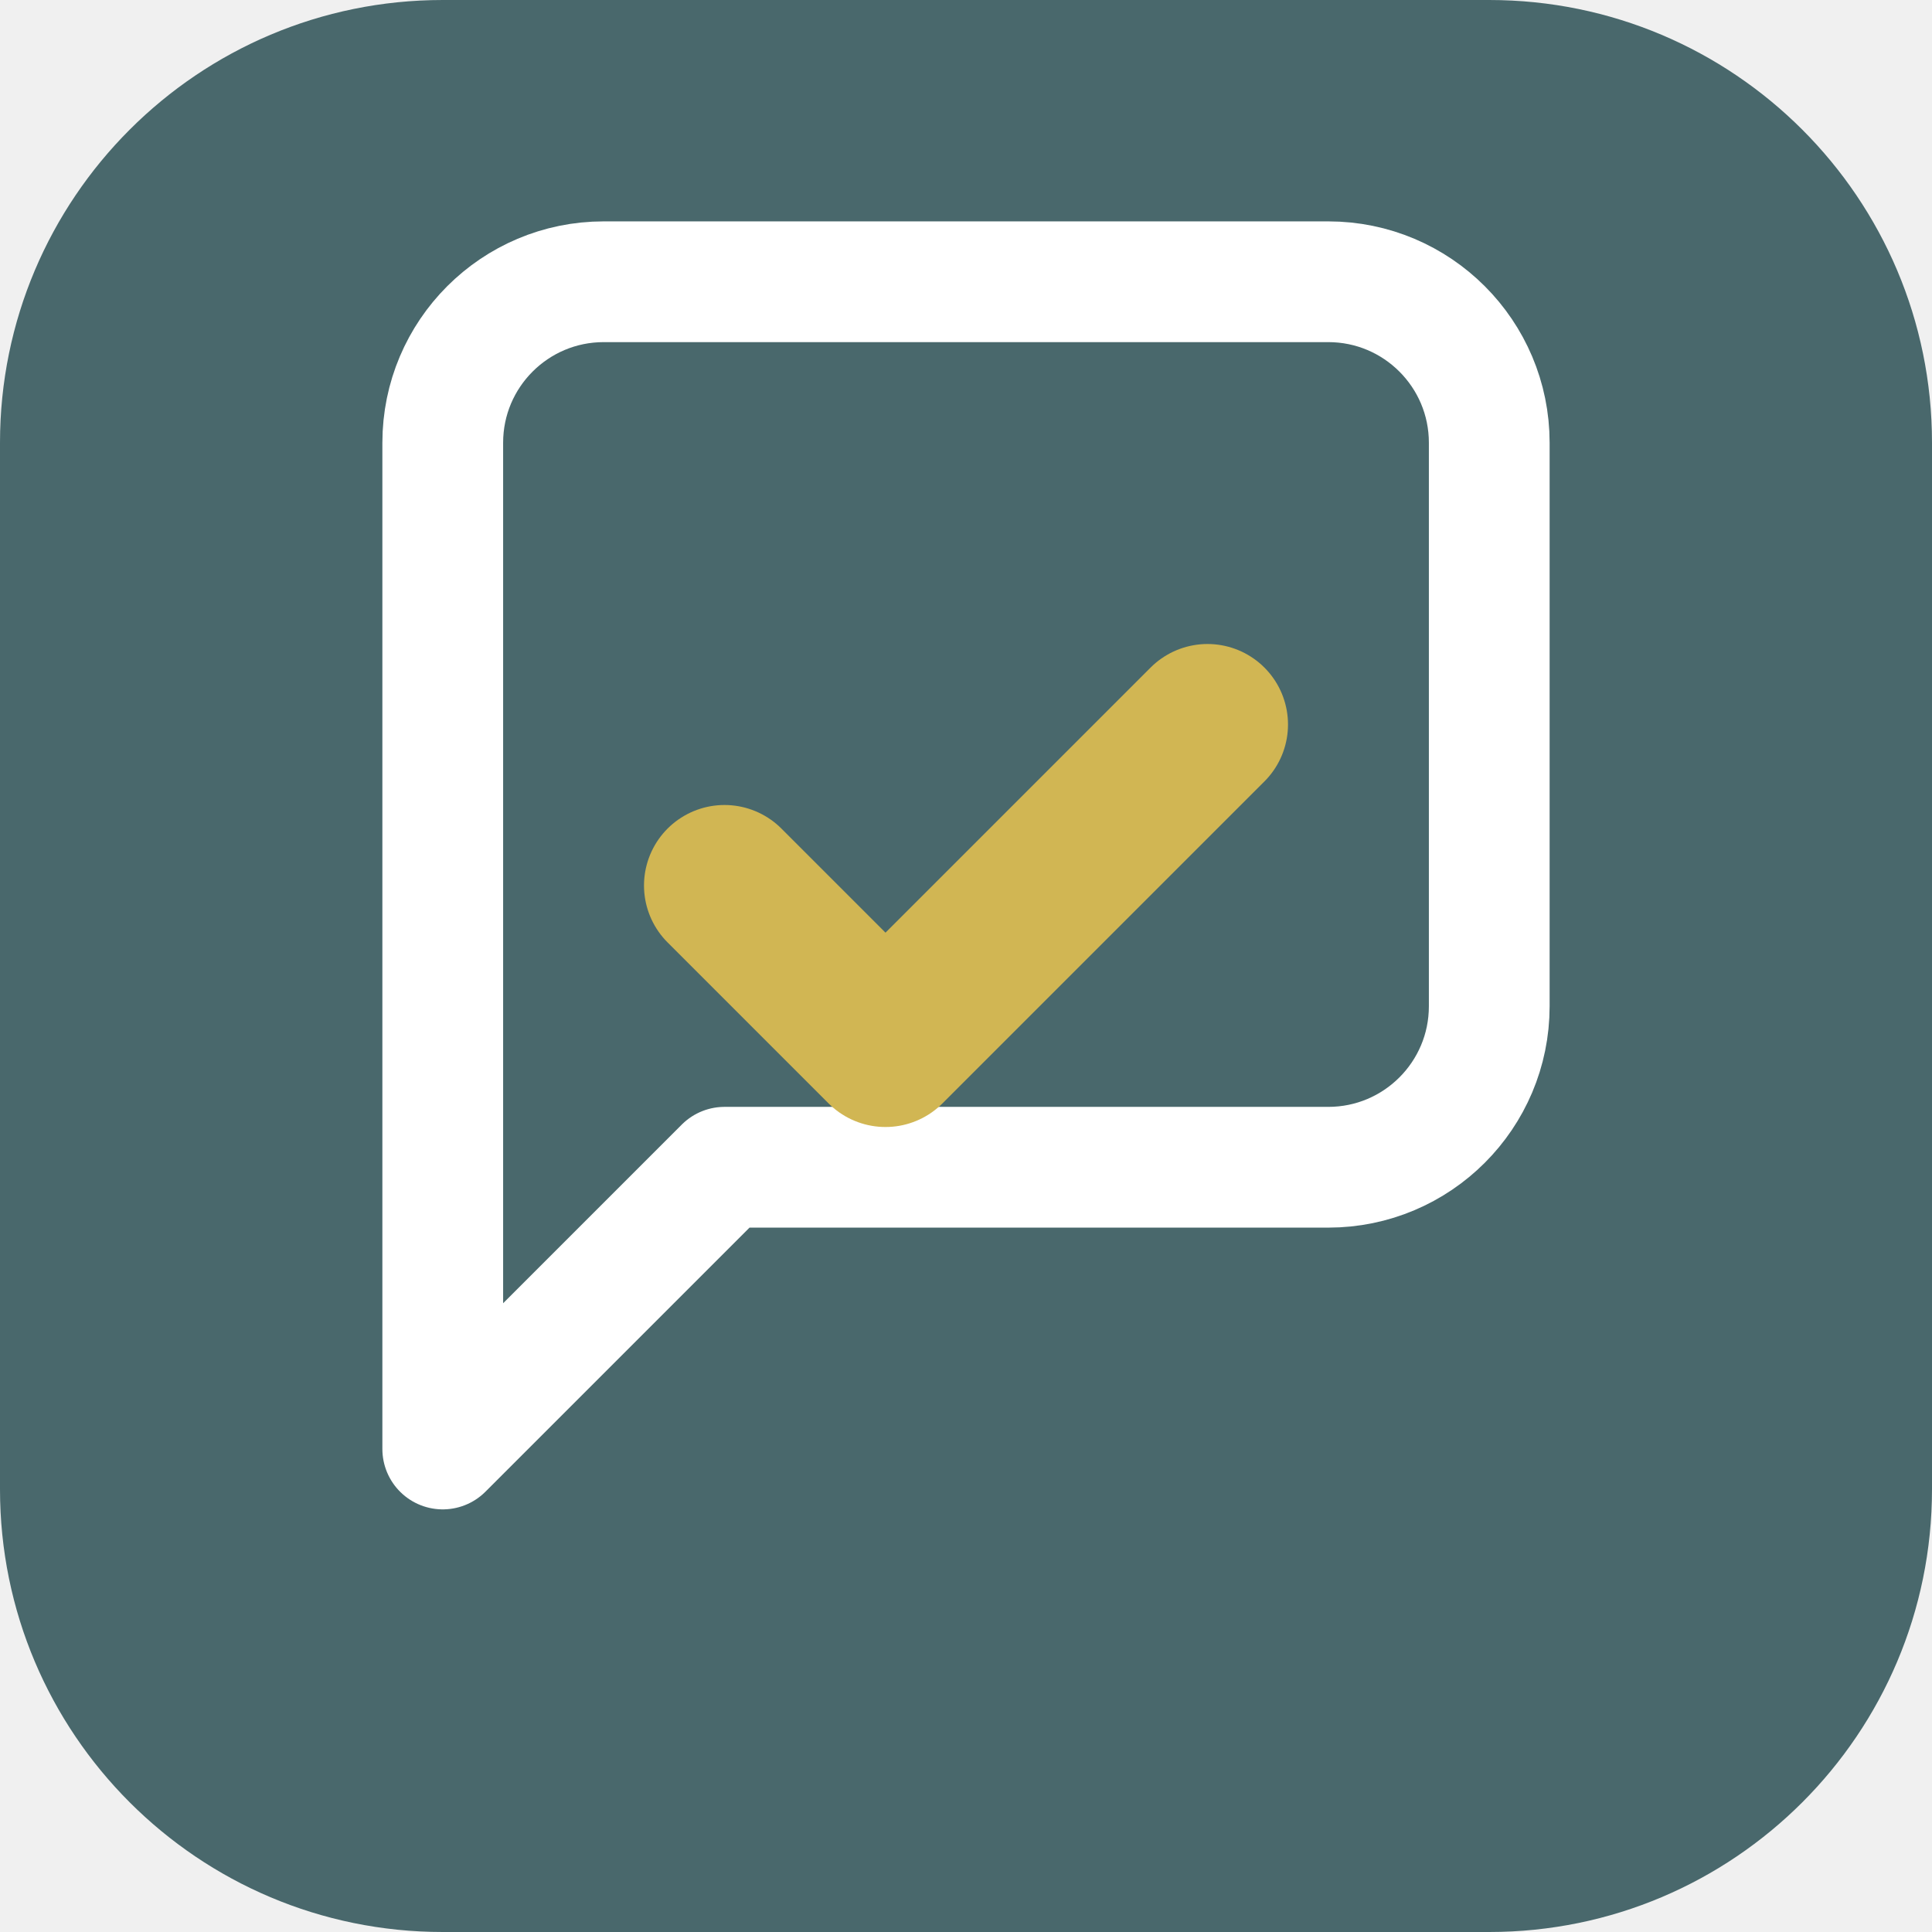
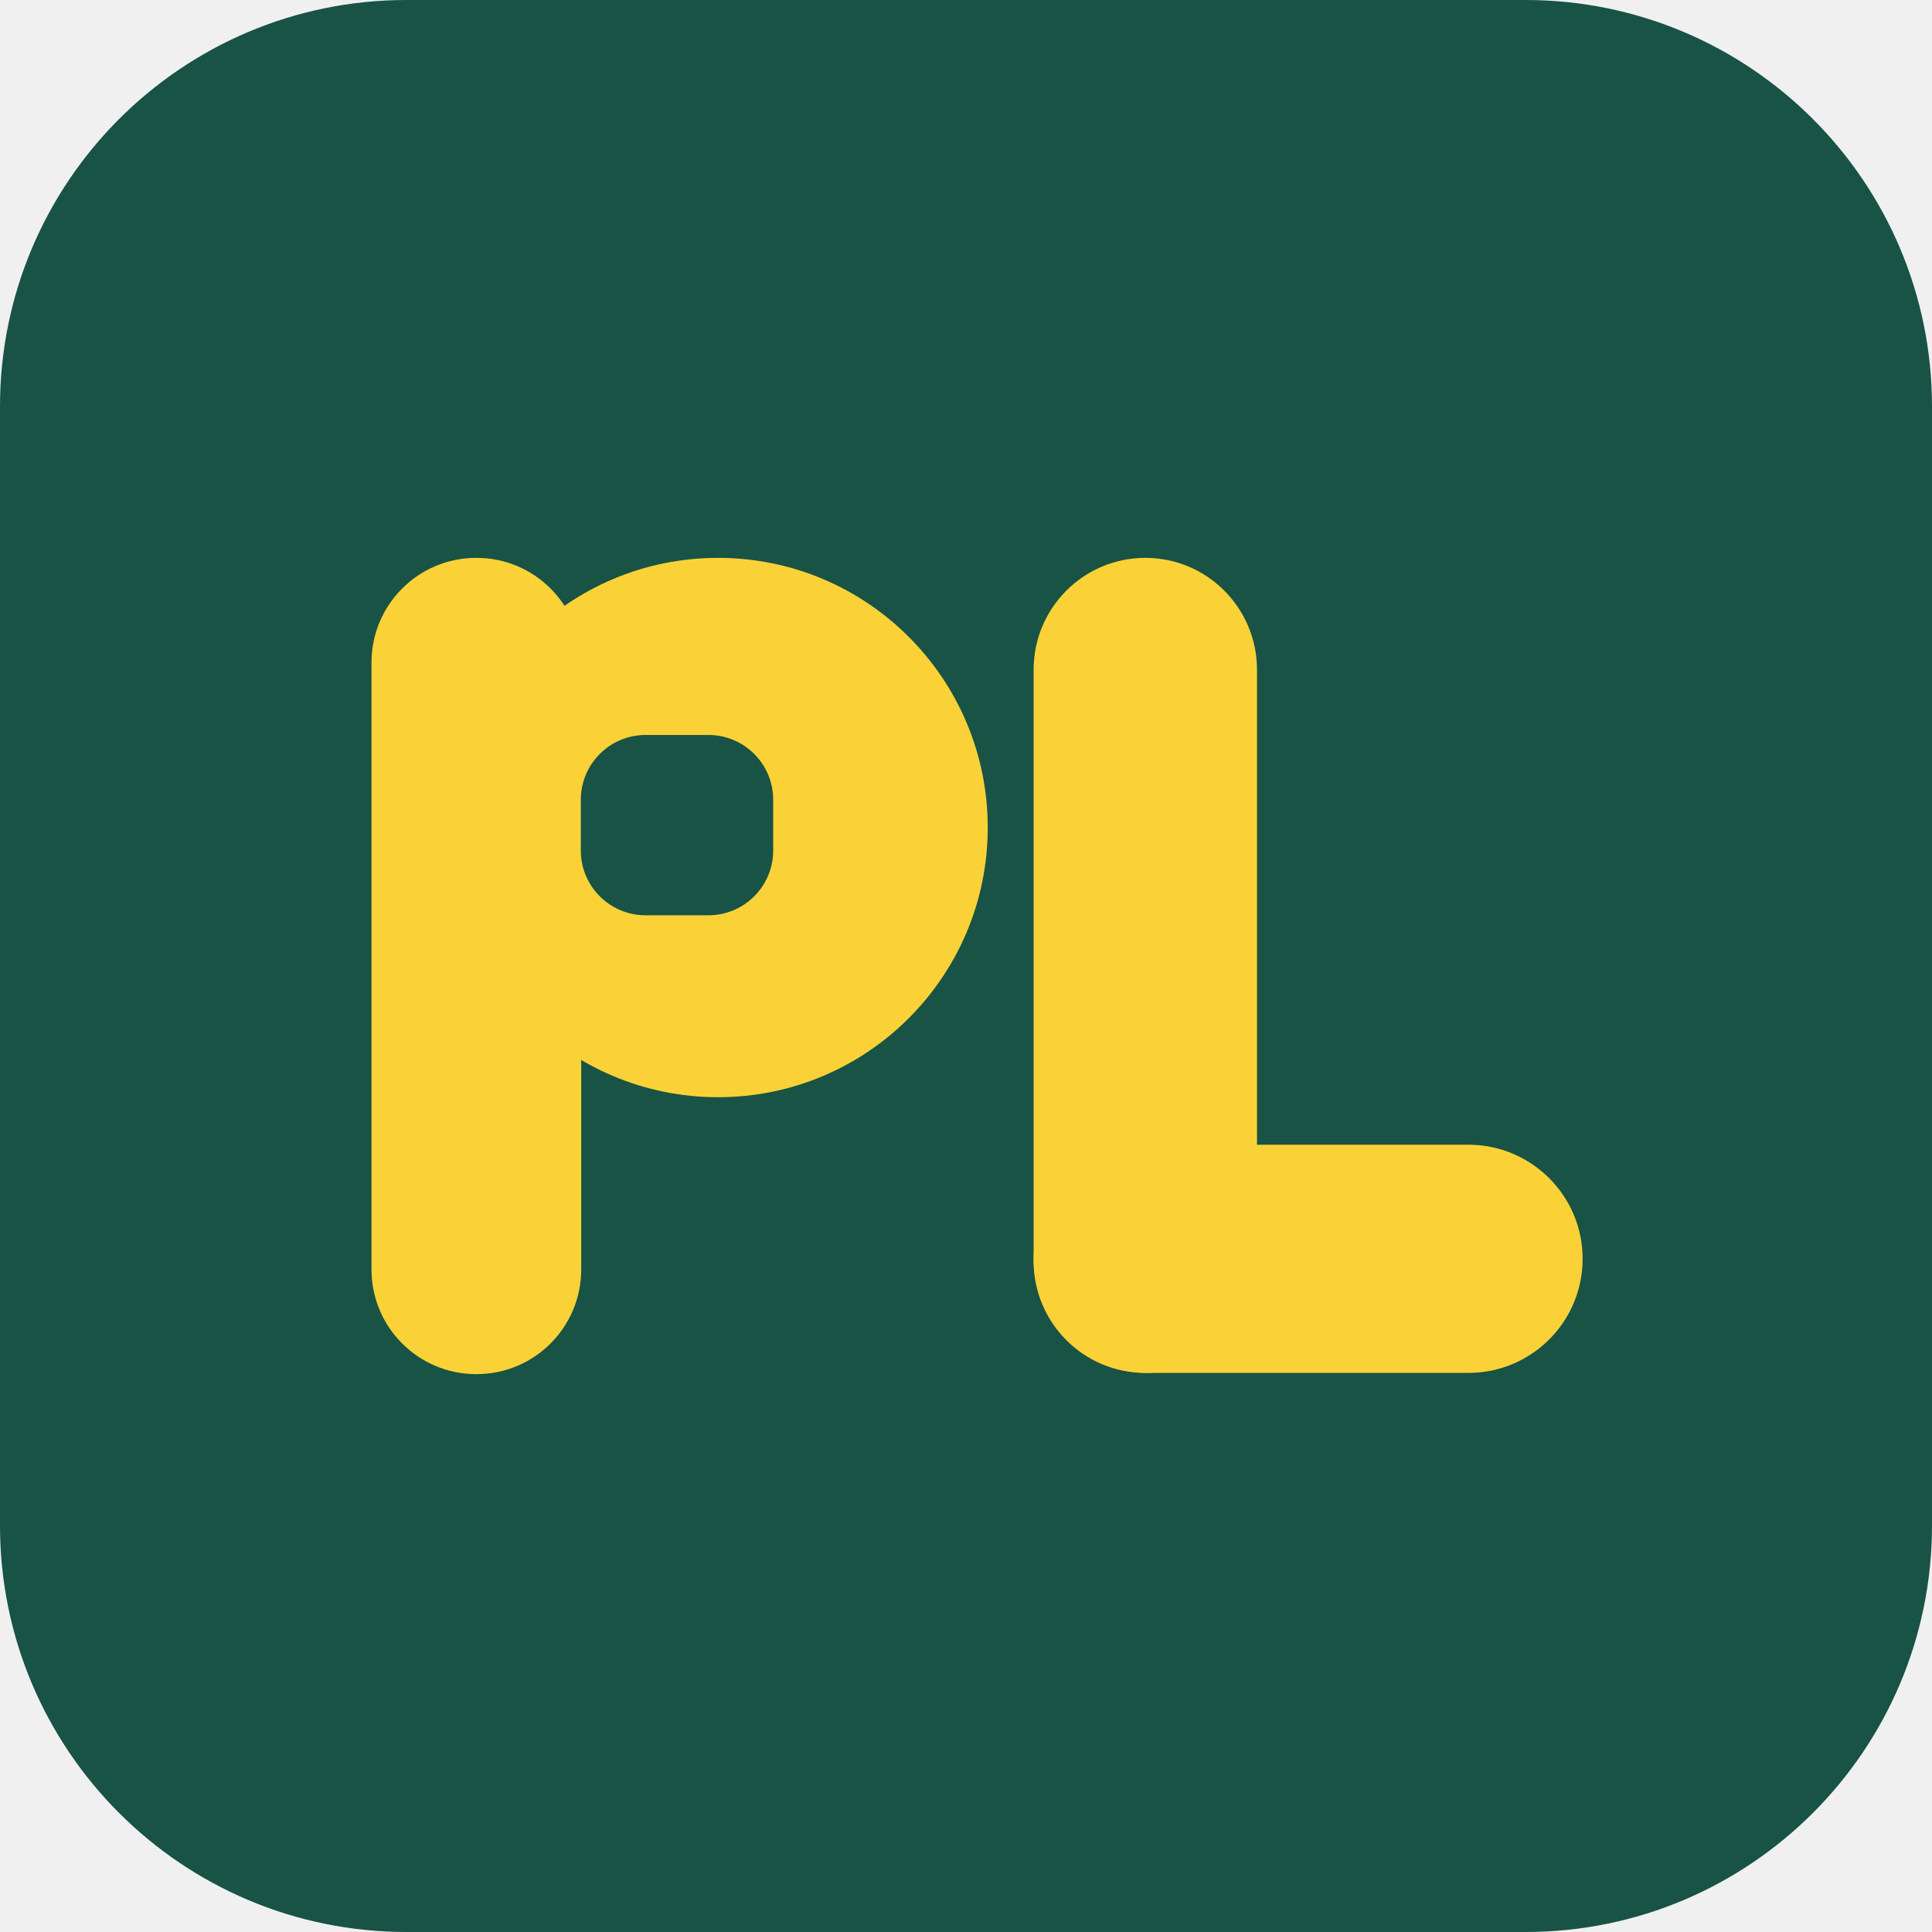
- <svg xmlns="http://www.w3.org/2000/svg" viewBox="0 0 48 48">
-   <rect width="48" height="48" rx="11" fill="#49686C" />
-   <path d="M37 25a4 4 0 0 1-4 4H18l-7 7V11a4 4 0 0 1 4-4h18a4 4 0 0 1 4 4z" fill="none" stroke="#FFFFFF" stroke-width="3" stroke-linecap="round" stroke-linejoin="round" />
-   <path d="m18 22 4 4 8-8" fill="none" stroke="#D1B653" stroke-width="4" stroke-linecap="round" stroke-linejoin="round" />
+ <svg xmlns="http://www.w3.org/2000/svg" viewBox="0 0 48 48" role="img" aria-label="Prompt Linter">
+   <rect width="48" height="48" rx="10.1" fill="#185345" />
+   <g fill="#FAD237">
+     <rect x="9.23" y="13.86" width="5.21" height="20.28" rx="2.6" />
+     <circle cx="17.84" cy="20.56" r="6.7" />
+     <rect x="25.68" y="13.86" width="5.55" height="20.25" rx="2.78" />
+     <rect x="25.68" y="28.44" width="13.64" height="5.67" rx="2.84" />
+   </g>
+   <rect x="14.43" y="18.26" width="4.78" height="4.48" rx="1.61" fill="#185345" />
</svg>
